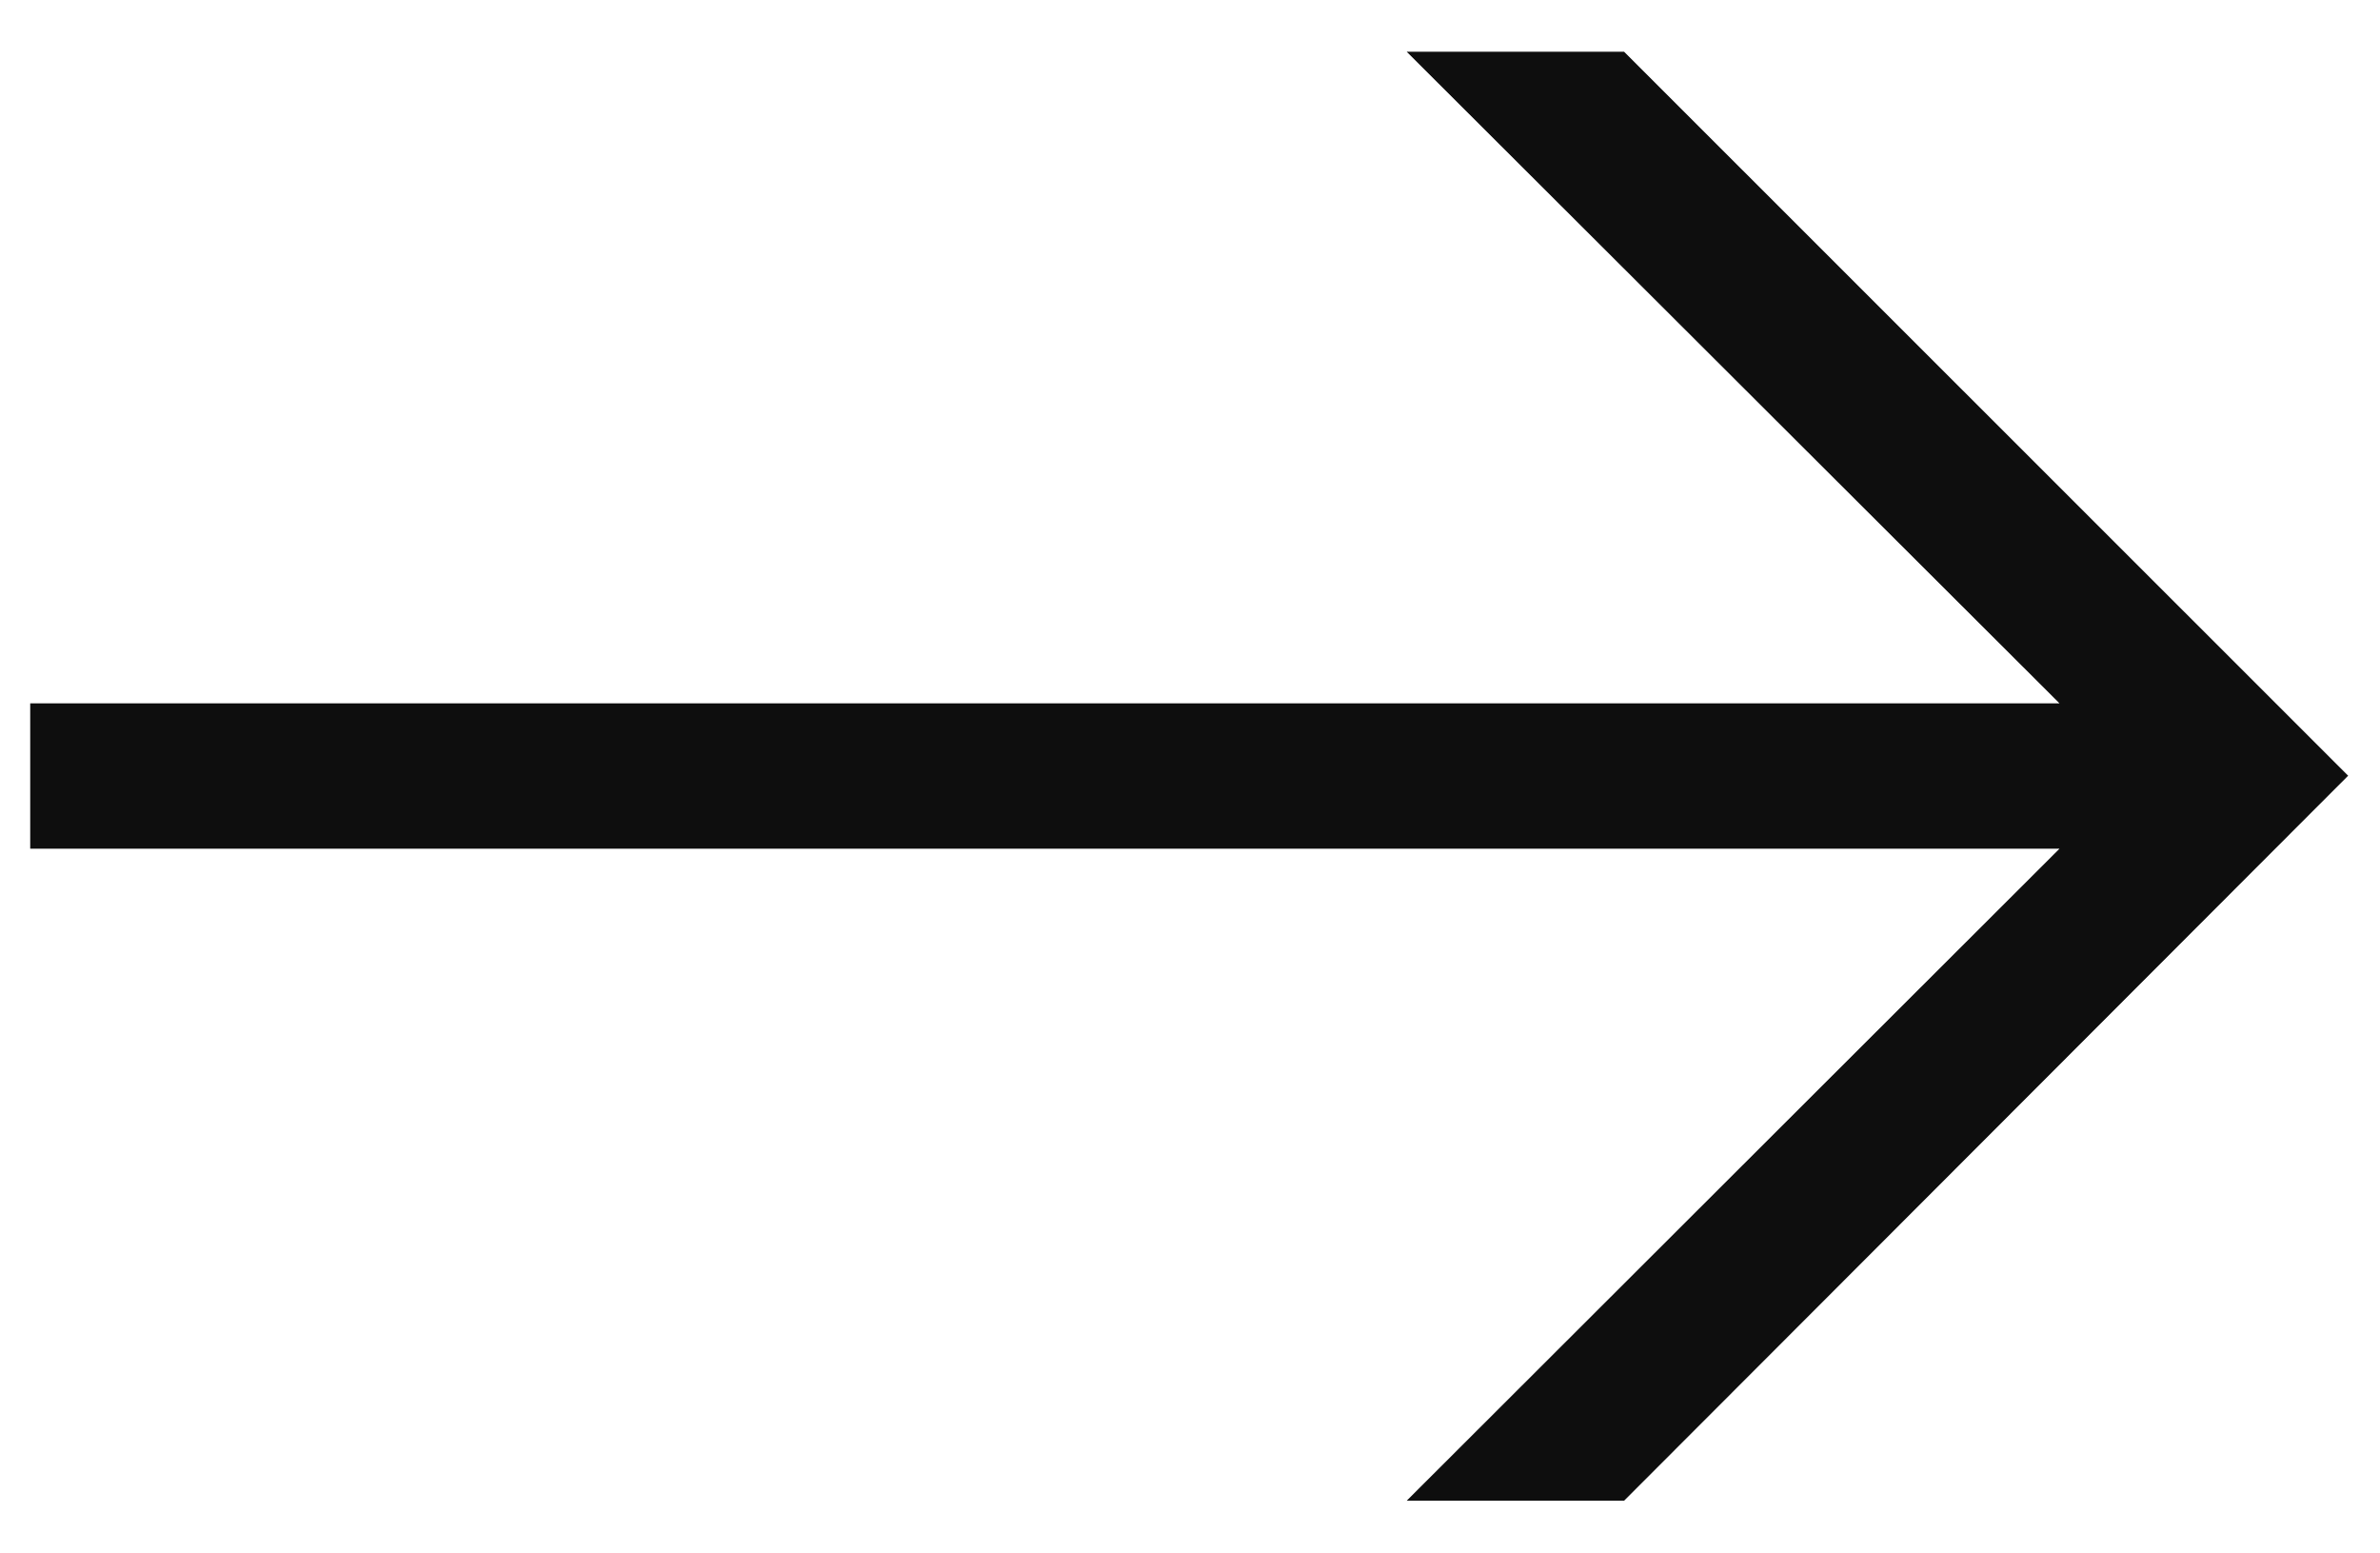
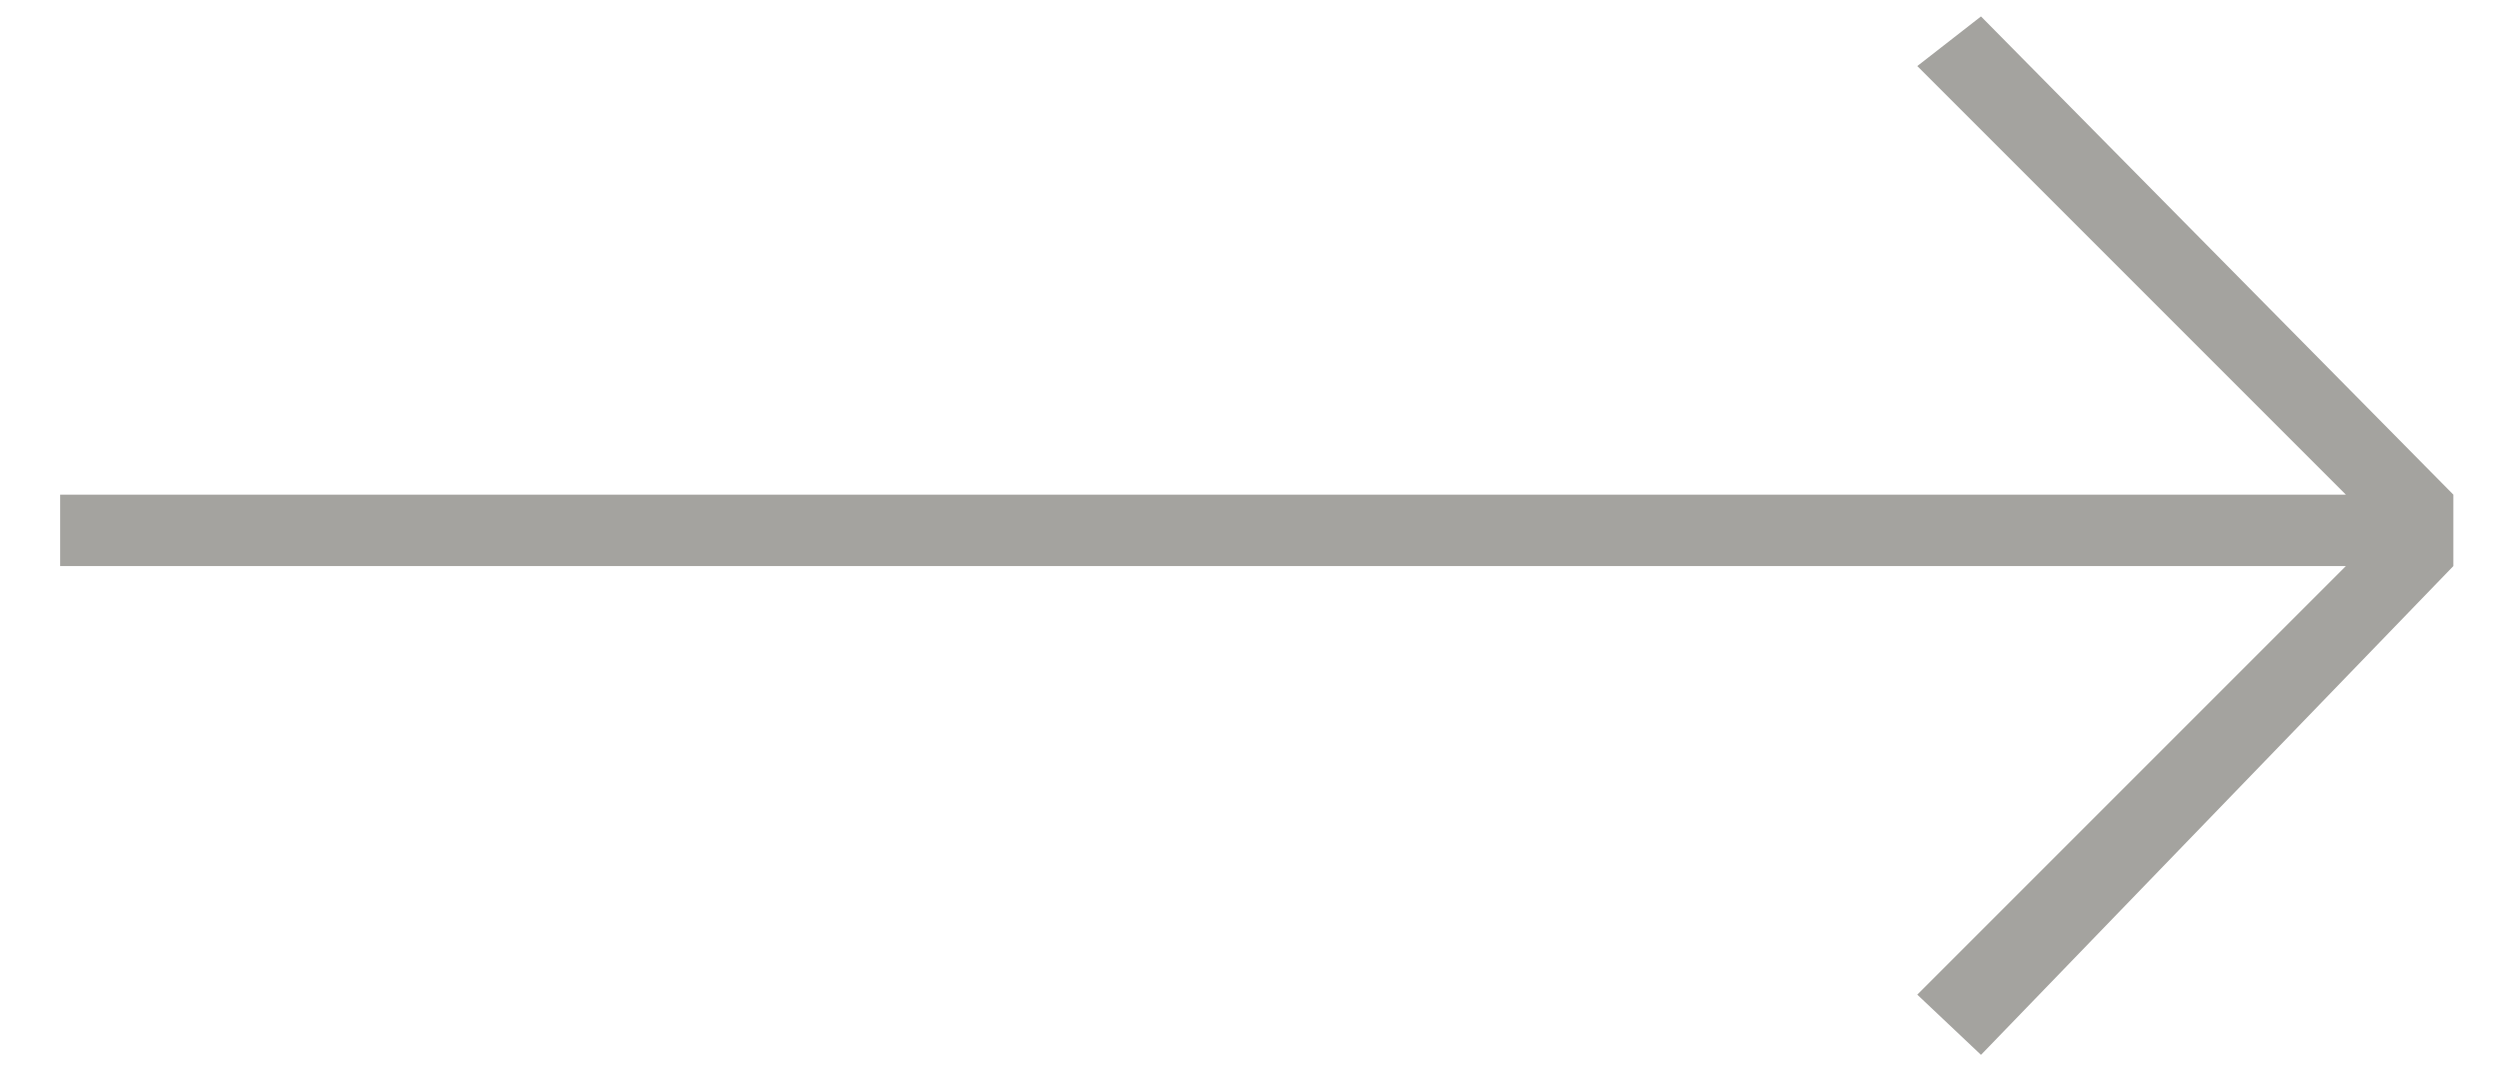
- <svg xmlns="http://www.w3.org/2000/svg" width="23" height="15" viewBox="0 0 23 15" fill="none">
-   <path fill-rule="evenodd" clip-rule="evenodd" d="M0.292 6.796L19.903 6.796L13.594 0.5L15.695 0.5L22.692 7.495L15.695 14.5H13.594L19.903 8.2L0.292 8.2L0.292 6.796Z" fill="#0E0E0E" />
+ <svg xmlns="http://www.w3.org/2000/svg" width="35" height="15" viewBox="0 0 35 15" fill="none">
+   <path d="M27.734 0.23L34.347 6.925V7.925L27.734 14.768L26.842 13.925L32.842 7.925H0.842V6.925H32.842L26.842 0.925L27.734 0.23Z" fill="#A4A39F" />
</svg>
